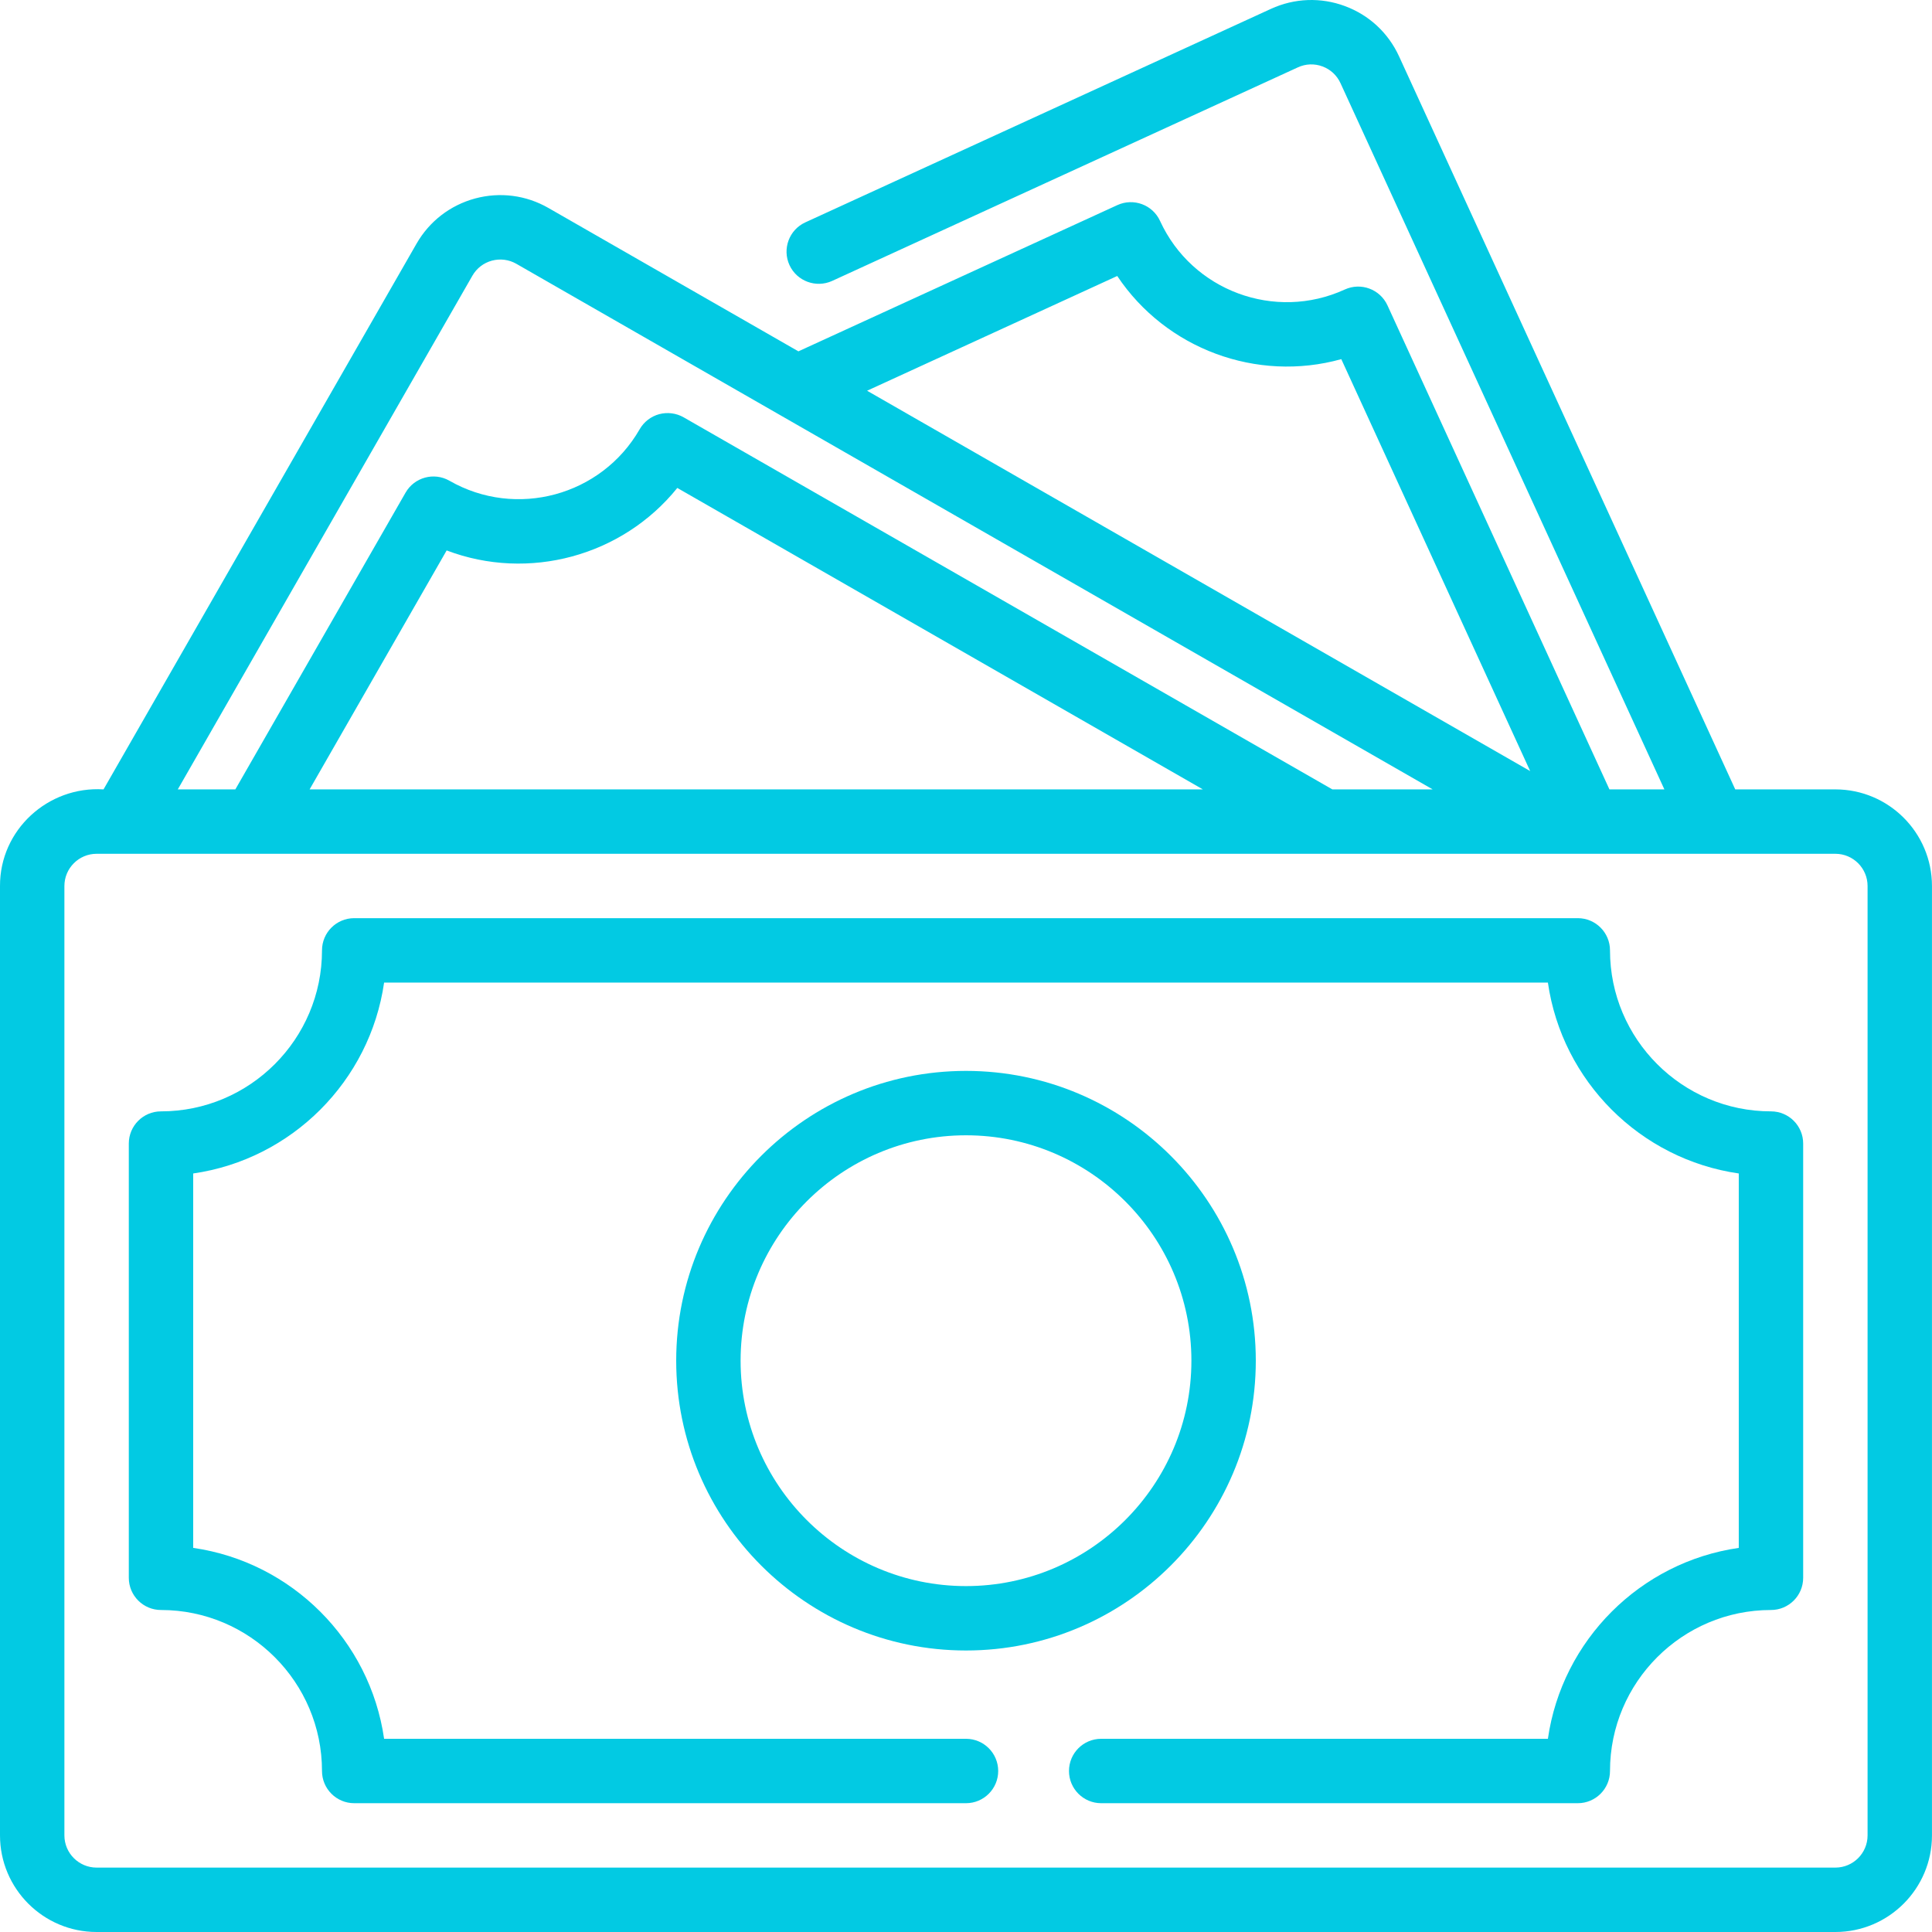
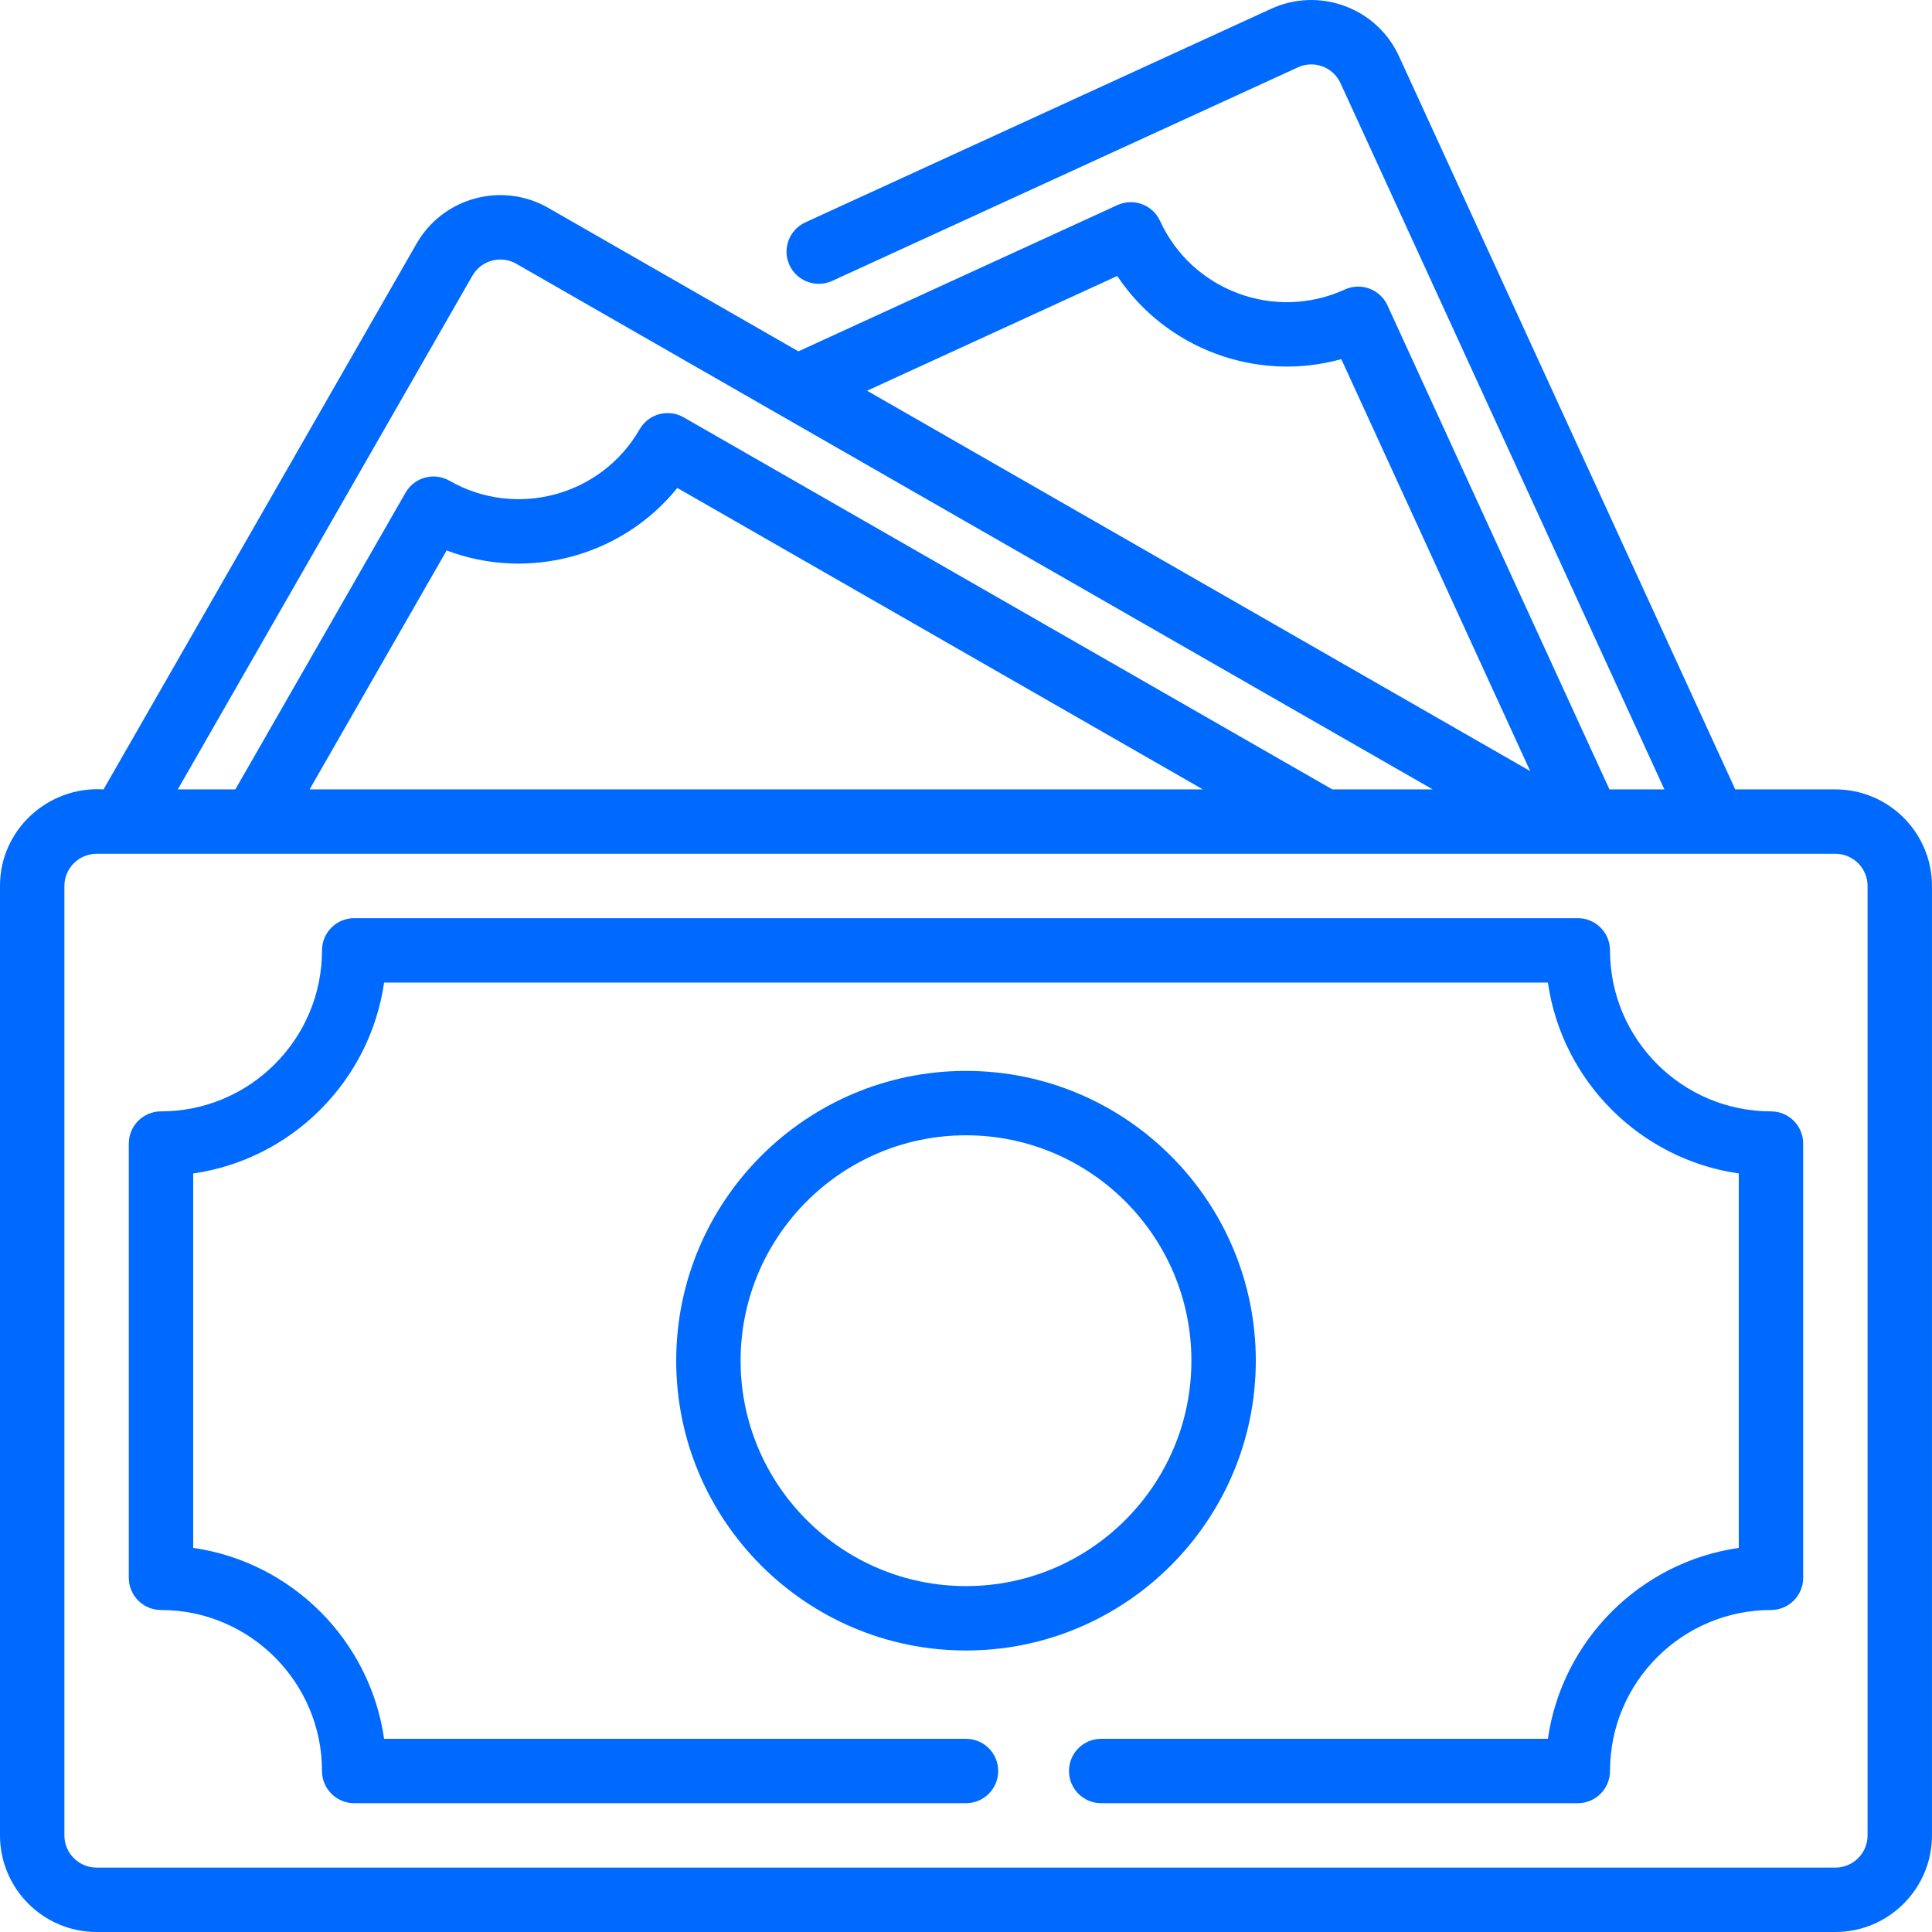
<svg xmlns="http://www.w3.org/2000/svg" width="75" height="75" viewBox="0 0 75 75" fill="none">
-   <path d="M68.749 43.143C65.303 43.143 62.5 40.339 62.5 36.893C62.5 36.203 61.94 35.643 61.25 35.643H13.75C13.06 35.643 12.5 36.203 12.5 36.893C12.5 40.339 9.696 43.143 6.25 43.143C5.56 43.143 5 43.703 5 44.393V61.25C5 61.94 5.56 62.5 6.25 62.5C9.696 62.5 12.5 65.304 12.5 68.75C12.5 69.44 13.06 70 13.75 70H37.5C38.19 70 38.75 69.44 38.75 68.75C38.75 68.059 38.19 67.5 37.5 67.5H14.911C14.361 63.673 11.326 60.639 7.5 60.089V45.554C11.326 45.004 14.361 41.97 14.911 38.143H60.089C60.639 41.97 63.673 45.004 67.499 45.554V60.089C63.673 60.639 60.639 63.673 60.089 67.5H42.748C42.057 67.5 41.498 68.059 41.498 68.75C41.498 69.44 42.057 70 42.748 70H61.25C61.94 70 62.5 69.44 62.5 68.75C62.5 65.304 65.303 62.5 68.749 62.5C69.44 62.5 69.999 61.94 69.999 61.25V44.393C69.999 43.703 69.44 43.143 68.749 43.143Z" fill="#02CAE3" />
-   <path d="M48.75 52.822C48.75 46.619 43.703 41.572 37.5 41.572C31.297 41.572 26.25 46.619 26.25 52.822C26.25 59.025 31.297 64.072 37.5 64.072C43.703 64.072 48.75 59.025 48.75 52.822ZM37.5 61.572C32.675 61.572 28.75 57.647 28.75 52.822C28.75 47.997 32.675 44.072 37.5 44.072C42.325 44.072 46.25 47.997 46.25 52.822C46.25 57.647 42.325 61.572 37.5 61.572Z" fill="#02CAE3" />
-   <path d="M71.249 30.644H67.362L54.312 2.189C53.895 1.278 53.148 0.584 52.209 0.236C51.272 -0.112 50.252 -0.074 49.34 0.343L31.263 8.632C30.635 8.92 30.36 9.663 30.647 10.29C30.935 10.917 31.678 11.19 32.305 10.905L50.383 2.615C50.686 2.475 51.025 2.462 51.339 2.579C51.652 2.695 51.9 2.927 52.039 3.231L64.611 30.644H62.478L53.861 11.854C53.573 11.227 52.832 10.952 52.204 11.239C49.494 12.481 46.277 11.288 45.033 8.577C44.746 7.949 44.004 7.675 43.376 7.962L30.994 13.639L21.289 8.073C20.42 7.574 19.409 7.445 18.442 7.705C17.476 7.968 16.669 8.59 16.17 9.459L4.019 30.644C1.861 30.51 -0.008 32.219 2.70377e-05 34.394V71.25C2.70377e-05 73.318 1.682 75 3.75 75H71.249C73.317 75 74.999 73.318 74.999 71.25V34.394C74.999 32.326 73.317 30.644 71.249 30.644ZM43.371 10.714C45.26 13.546 48.789 14.856 52.069 13.942L59.401 29.933L33.66 15.168L43.371 10.714ZM18.338 10.703C18.505 10.413 18.774 10.206 19.097 10.118C19.418 10.033 19.755 10.075 20.045 10.241L55.616 30.644H51.721L26.538 16.2C26.251 16.036 25.91 15.994 25.59 16.078C25.27 16.165 24.997 16.375 24.832 16.663C23.348 19.249 20.035 20.146 17.449 18.663C16.849 18.319 16.086 18.527 15.743 19.126L9.136 30.644H6.902L18.338 10.703ZM46.695 30.644H12.019L17.339 21.368C20.522 22.576 24.156 21.591 26.293 18.942L46.695 30.644ZM72.499 71.25C72.499 71.939 71.939 72.5 71.249 72.5H3.75C3.061 72.5 2.5 71.939 2.5 71.25V34.394C2.5 33.705 3.061 33.144 3.75 33.144H71.249C71.939 33.144 72.499 33.705 72.499 34.394V71.25Z" fill="#02CAE3" />
+   <path d="M68.749 43.143C65.303 43.143 62.5 40.339 62.5 36.893C62.5 36.203 61.94 35.643 61.25 35.643H13.75C13.06 35.643 12.5 36.203 12.5 36.893C12.5 40.339 9.696 43.143 6.25 43.143C5.56 43.143 5 43.703 5 44.393V61.25C5 61.94 5.56 62.5 6.25 62.5C9.696 62.5 12.5 65.304 12.5 68.75C12.5 69.44 13.06 70 13.75 70H37.5C38.19 70 38.75 69.44 38.75 68.75C38.75 68.059 38.19 67.5 37.5 67.5H14.911C14.361 63.673 11.326 60.639 7.5 60.089V45.554C11.326 45.004 14.361 41.97 14.911 38.143H60.089C60.639 41.97 63.673 45.004 67.499 45.554V60.089C63.673 60.639 60.639 63.673 60.089 67.5H42.748C42.057 67.5 41.498 68.059 41.498 68.75C41.498 69.44 42.057 70 42.748 70H61.25C61.94 70 62.5 69.44 62.5 68.75C62.5 65.304 65.303 62.5 68.749 62.5C69.44 62.5 69.999 61.94 69.999 61.25V44.393C69.999 43.703 69.44 43.143 68.749 43.143Z" fill="#006afe" />
+   <path d="M48.75 52.822C48.75 46.619 43.703 41.572 37.5 41.572C31.297 41.572 26.25 46.619 26.25 52.822C26.25 59.025 31.297 64.072 37.5 64.072C43.703 64.072 48.75 59.025 48.75 52.822ZM37.5 61.572C32.675 61.572 28.75 57.647 28.75 52.822C28.75 47.997 32.675 44.072 37.5 44.072C42.325 44.072 46.25 47.997 46.25 52.822C46.25 57.647 42.325 61.572 37.5 61.572Z" fill="#006afe" />
+   <path d="M71.249 30.644H67.362L54.312 2.189C53.895 1.278 53.148 0.584 52.209 0.236C51.272 -0.112 50.252 -0.074 49.34 0.343L31.263 8.632C30.635 8.92 30.36 9.663 30.647 10.29C30.935 10.917 31.678 11.19 32.305 10.905L50.383 2.615C50.686 2.475 51.025 2.462 51.339 2.579C51.652 2.695 51.9 2.927 52.039 3.231L64.611 30.644H62.478L53.861 11.854C53.573 11.227 52.832 10.952 52.204 11.239C49.494 12.481 46.277 11.288 45.033 8.577C44.746 7.949 44.004 7.675 43.376 7.962L30.994 13.639L21.289 8.073C20.42 7.574 19.409 7.445 18.442 7.705C17.476 7.968 16.669 8.59 16.17 9.459L4.019 30.644C1.861 30.51 -0.008 32.219 2.70377e-05 34.394V71.25C2.70377e-05 73.318 1.682 75 3.75 75H71.249C73.317 75 74.999 73.318 74.999 71.25V34.394C74.999 32.326 73.317 30.644 71.249 30.644ZM43.371 10.714C45.26 13.546 48.789 14.856 52.069 13.942L59.401 29.933L33.66 15.168L43.371 10.714ZM18.338 10.703C18.505 10.413 18.774 10.206 19.097 10.118C19.418 10.033 19.755 10.075 20.045 10.241L55.616 30.644H51.721L26.538 16.2C26.251 16.036 25.91 15.994 25.59 16.078C25.27 16.165 24.997 16.375 24.832 16.663C23.348 19.249 20.035 20.146 17.449 18.663C16.849 18.319 16.086 18.527 15.743 19.126L9.136 30.644H6.902L18.338 10.703ZM46.695 30.644H12.019L17.339 21.368C20.522 22.576 24.156 21.591 26.293 18.942L46.695 30.644ZM72.499 71.25C72.499 71.939 71.939 72.5 71.249 72.5H3.75C3.061 72.5 2.5 71.939 2.5 71.25V34.394C2.5 33.705 3.061 33.144 3.75 33.144H71.249C71.939 33.144 72.499 33.705 72.499 34.394V71.25Z" fill="#006afe" />
</svg>
